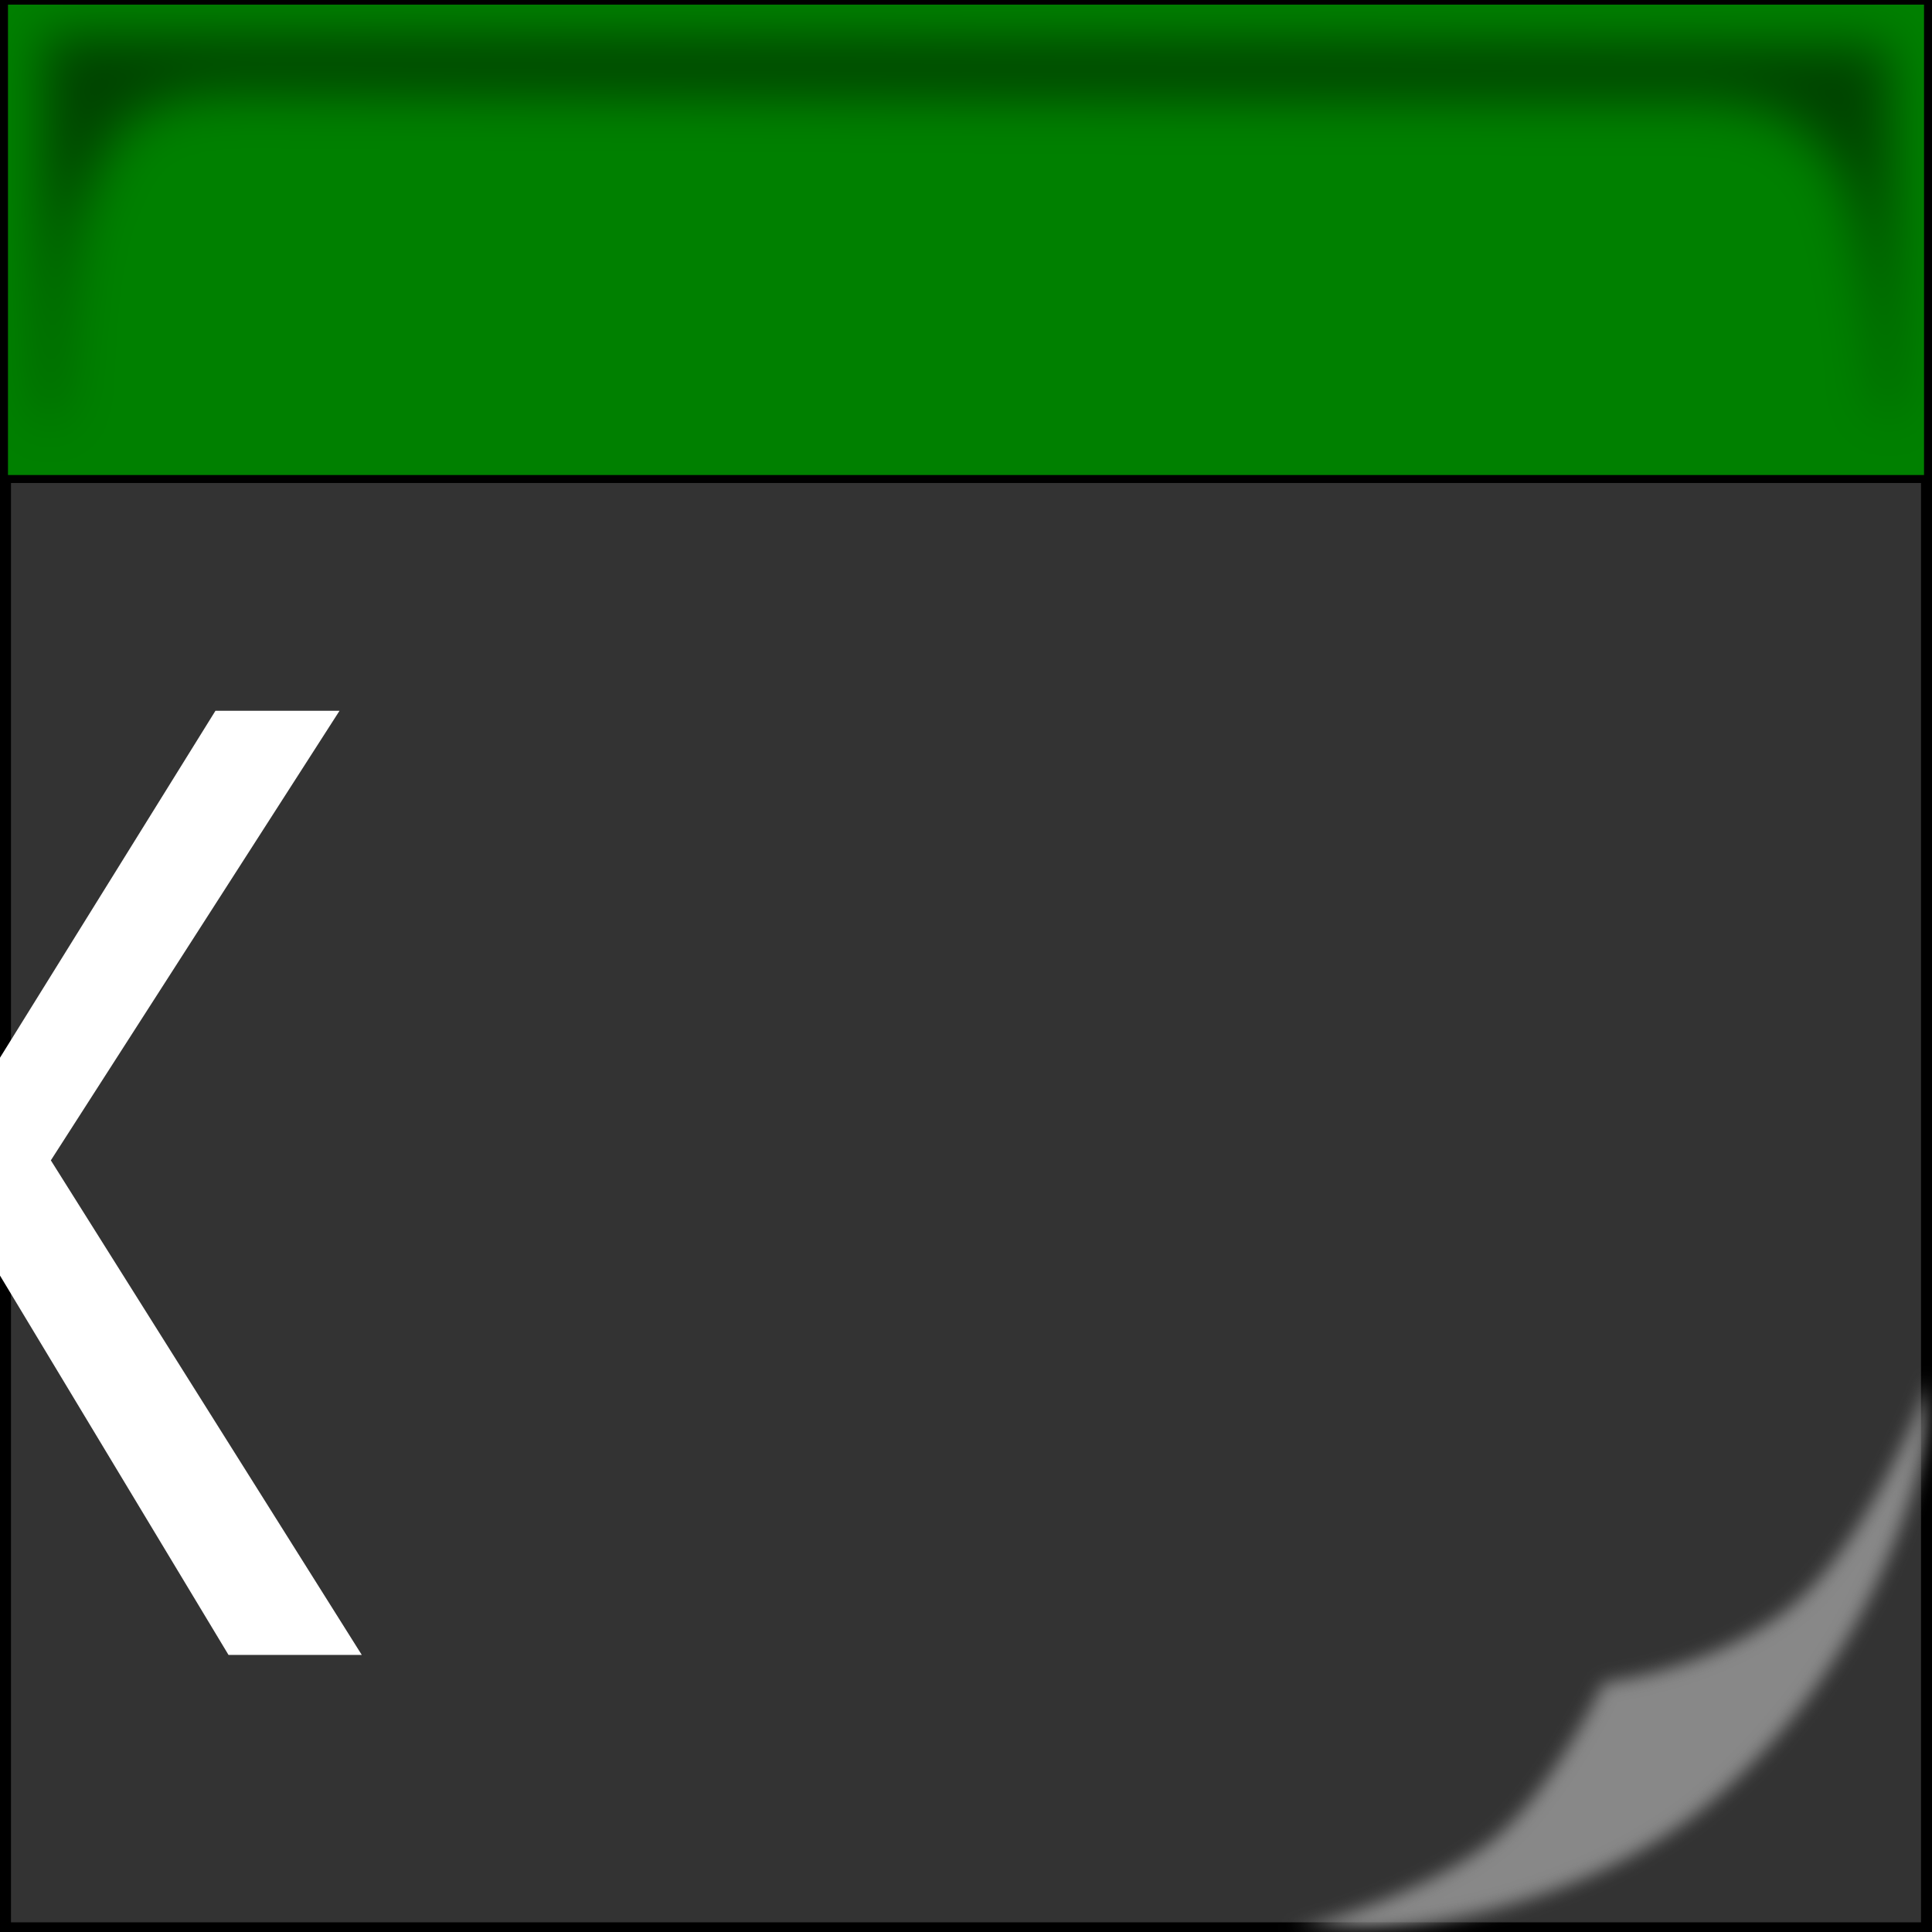
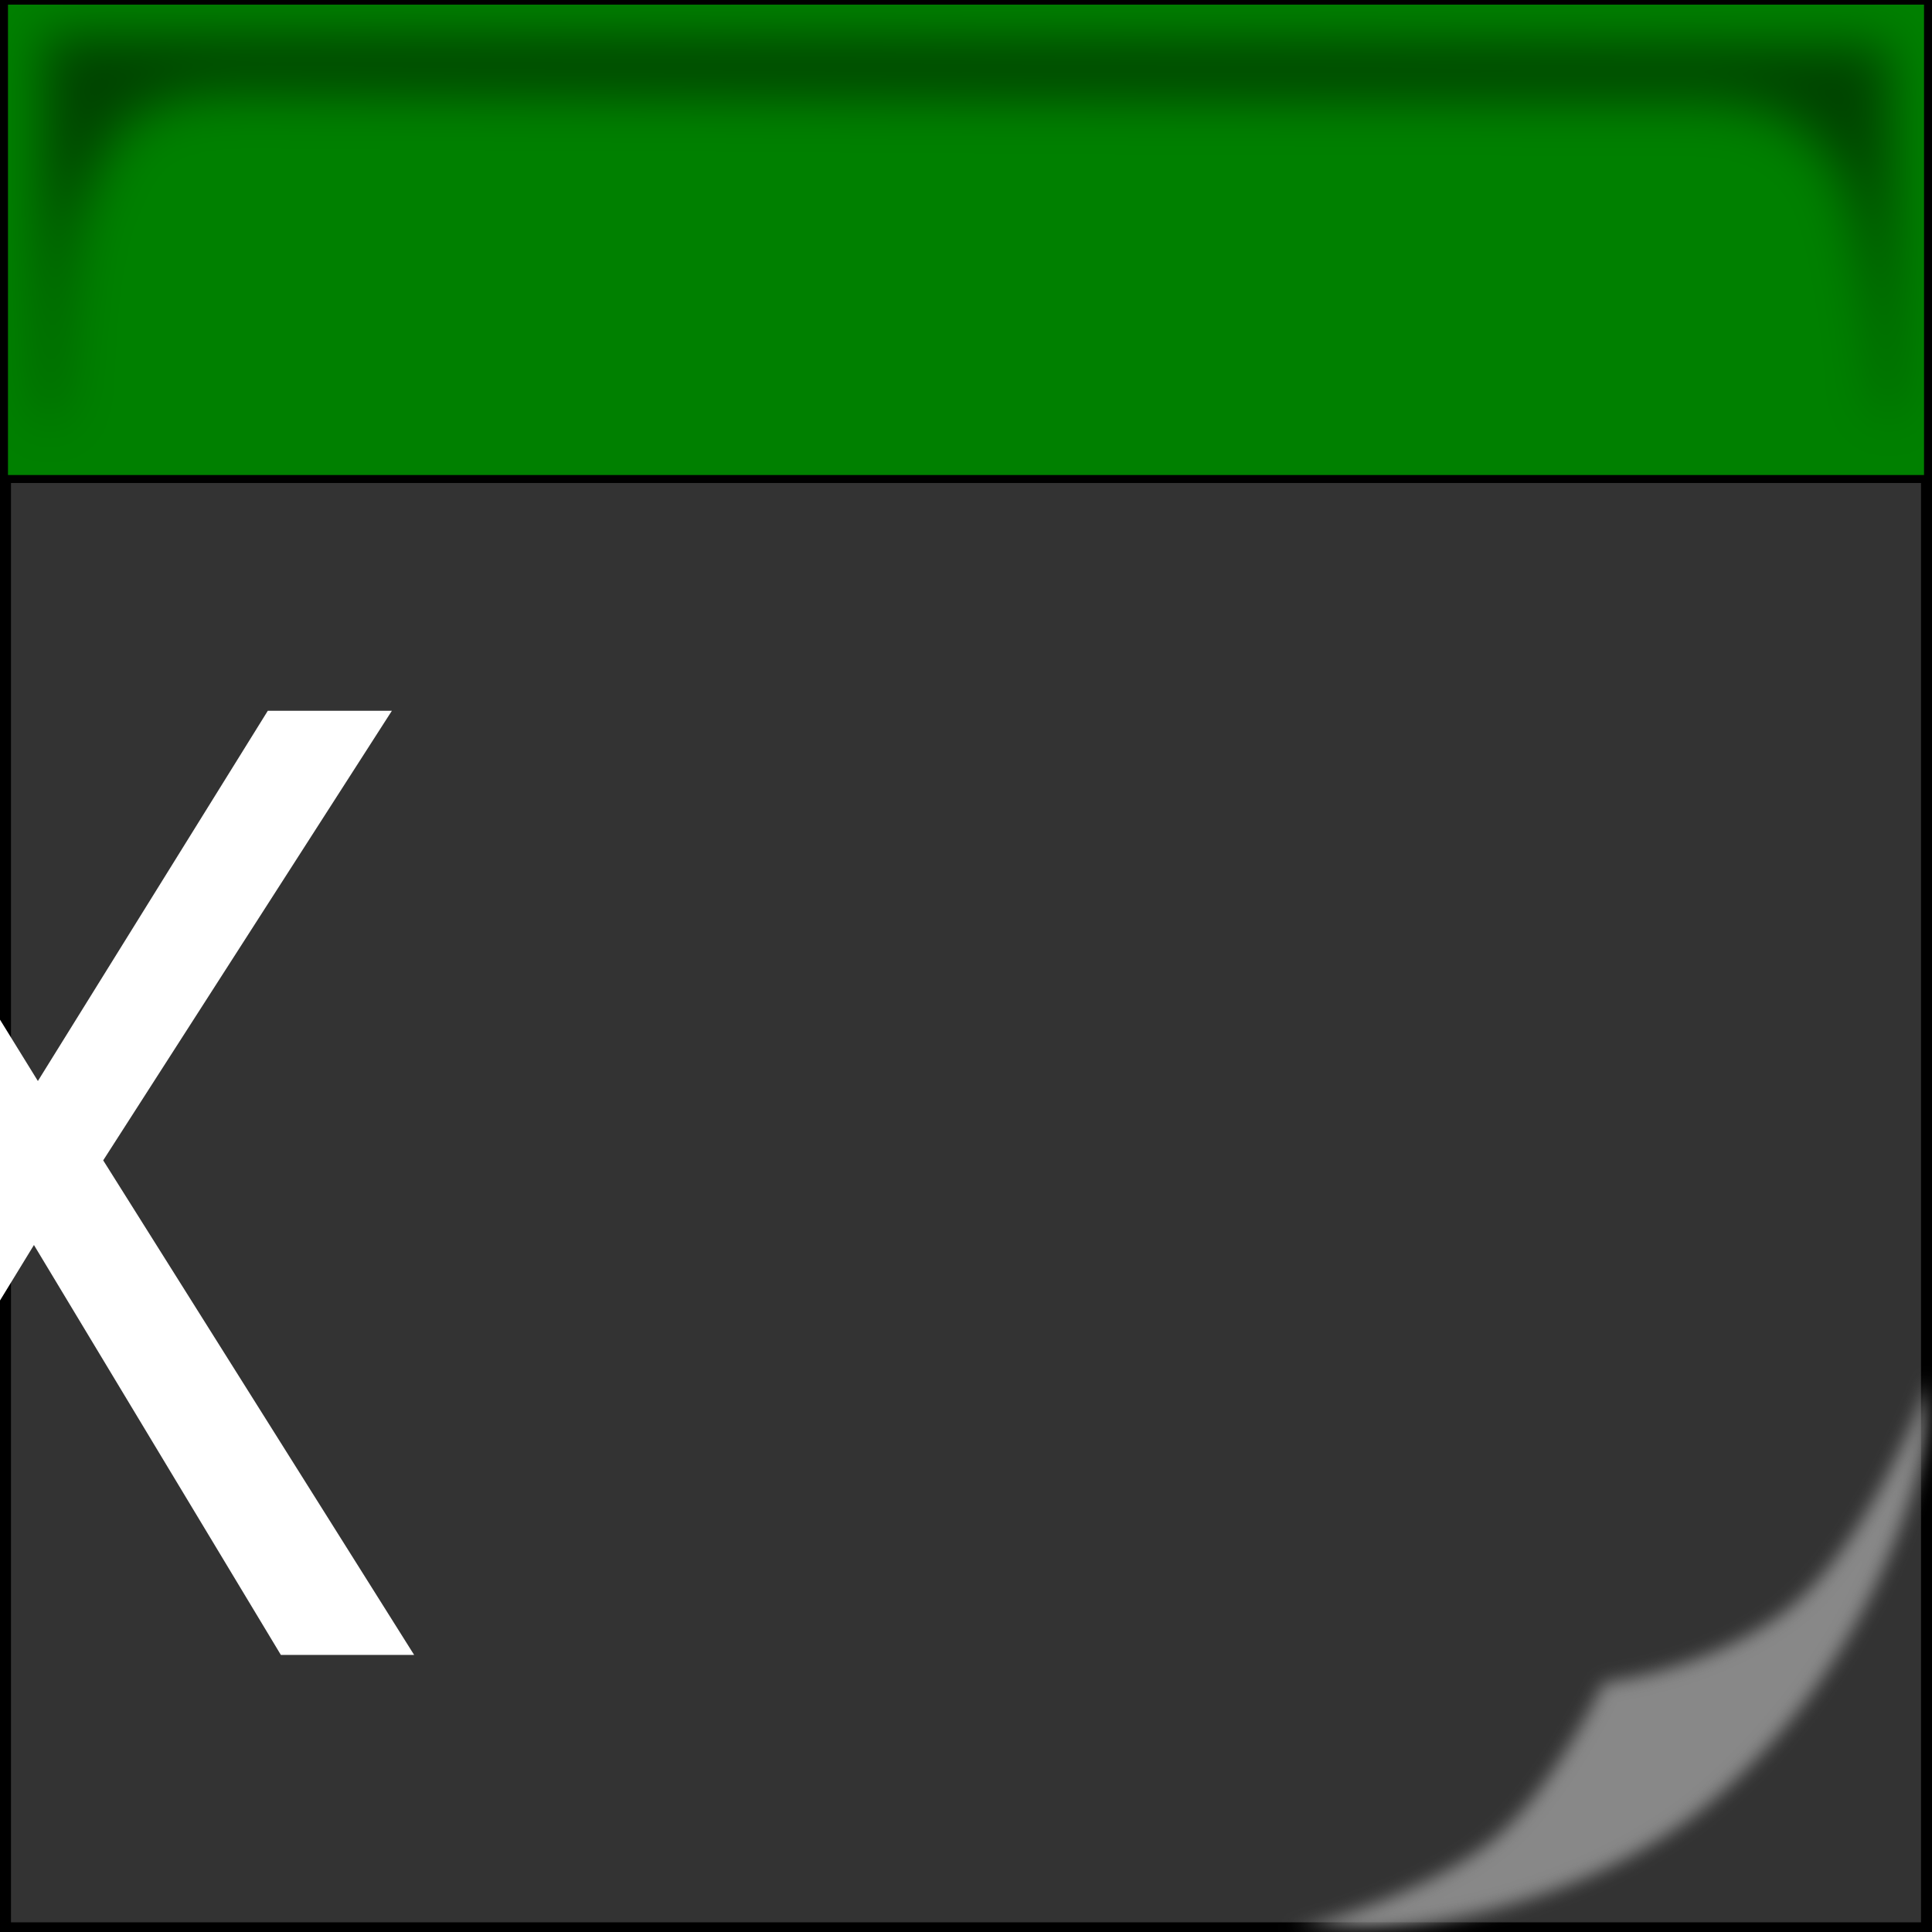
<svg xmlns="http://www.w3.org/2000/svg" xmlns:xlink="http://www.w3.org/1999/xlink" id="svg2" width="480" height="480" version="1.0">
  <defs id="defs5">
    <linearGradient id="linearGradient3749">
      <stop style="stop-color:#ffffff;stop-opacity:1;" offset="0" id="stop3751" />
      <stop style="stop-color:#ffffff;stop-opacity:0.494" offset="1" id="stop3753" />
    </linearGradient>
    <filter id="filter3220" x="-0.033" width="1.067" y="-0.158" height="1.316">
      <feGaussianBlur stdDeviation="6.36" id="feGaussianBlur3222" />
    </filter>
    <linearGradient xlink:href="#linearGradient3749" id="linearGradient3755" x1="388.103" y1="408.192" x2="473.622" y2="474.512" gradientUnits="userSpaceOnUse" />
    <filter id="filter3789">
      <feGaussianBlur stdDeviation="3.781" id="feGaussianBlur3791" />
    </filter>
    <linearGradient xlink:href="#linearGradient3749" id="linearGradient3799" gradientUnits="userSpaceOnUse" x1="388.103" y1="408.192" x2="473.622" y2="474.512" gradientTransform="translate(445.1677,-336.9697)" />
    <linearGradient xlink:href="#linearGradient3749" id="linearGradient3802" gradientUnits="userSpaceOnUse" gradientTransform="translate(452.1599,-85.25185)" x1="388.103" y1="408.192" x2="473.622" y2="474.512" />
    <filter id="filter3852">
      <feGaussianBlur stdDeviation="2.189" id="feGaussianBlur3854" />
    </filter>
  </defs>
  <g id="layer1">
    <rect style="opacity:1;fill:#333333;fill-opacity:1;stroke:#000000;stroke-width:2.731;stroke-miterlimit:4;stroke-dasharray:none;stroke-opacity:1" id="rect3224" width="477.269" height="360.745" x="1.365" y="118.22" />
  </g>
  <g id="layer2" />
  <g id="layer3">
    <path style="opacity:0.695;fill:#adadad;fill-opacity:1;fill-rule:evenodd;stroke:none;stroke-width:1px;stroke-linecap:butt;stroke-linejoin:miter;stroke-opacity:1;filter:url(#filter3852)" d="M 480,341.665 C 480,341.665 464.459,385.014 442.602,400.991 C 422.907,415.388 398.411,418.065 398.411,418.065 C 398.411,418.065 387.525,441.278 373.793,454.556 C 356.38,471.394 316.026,481.159 316.026,481.159 C 316.026,481.159 384.357,483.856 427.307,445.706 C 475.214,403.153 482.459,342.867 480,341.665 z" id="path3638" />
  </g>
  <rect style="opacity:1;fill:#008000;fill-opacity:1;stroke:#000000;stroke-width:1.982;stroke-miterlimit:4;stroke-dasharray:none;stroke-opacity:1" id="rect2386" width="478.018" height="118.85" x="0.991" y="0.158" />
  <path style="opacity:0.473;fill:#000000;fill-opacity:1;fill-rule:evenodd;stroke:#000000;stroke-width:2.6;stroke-linecap:butt;stroke-linejoin:miter;stroke-miterlimit:4;stroke-dasharray:none;stroke-opacity:1;filter:url(#filter3220)" d="M 12.188,103.96 L 12.188,9.796 L 464.71,12.426 L 465.89,102.496 C 465.89,102.496 465.047,72.052 458.112,49.667 C 454.105,36.733 443.634,23.984 419.943,23.401 C 336.882,23.594 94.299,21.898 54.34,21.496 C 26.816,23.558 24.88,36.58 19.368,48.609 C 13.74,60.893 13.653,84.574 12.188,103.96 z" id="path3158" transform="matrix(1.007361,0,0,0.9999297,3.0219816e-3,4.1866838e-3)" />
-   <text x="451.032" y="408.662" transform="scale(0.9939372,1.0061)" id="text2987" xml:space="preserve" style="font-size:872.328px;font-style:normal;font-variant:normal;font-weight:normal;font-stretch:normal;text-align:start;line-height:125%;letter-spacing:0px;word-spacing:0px;writing-mode:lr-tb;text-anchor:start;fill:#ffffff;fill-opacity:1;stroke:none;font-family:Terafik;-inkscape-font-specification:Terafik">
-     <tspan x="245.488" y="408.662" id="tspan2989" style="font-size:326.537px;font-style:normal;font-variant:normal;font-weight:normal;font-stretch:normal;text-align:center;text-anchor:middle;fill:#ffffff;font-family:Sans;-inkscape-font-specification:Sans">TX</tspan>
+   <text x="451.032" y="408.662" transform="scale(0.9939372,1.0061)" id="text2987" xml:space="preserve" style="font-size:872.328px;font-style:normal;font-variant:normal;font-weight:normal;font-stretch:normal;text-align:start;line-height:125%;letter-spacing:0px;word-spacing:0px;writing-mode:lr-tb;text-anchor:start;fill:#ffffff;fill-opacity:1;stroke:none">
+     <tspan x="245.488" y="408.662" id="tspan2989" style="font-size:326.537px;font-style:normal;font-variant:normal;font-weight:normal;font-stretch:normal;text-align:center;text-anchor:middle;fill:#ffffff;font-family:Sans">TX</tspan>
  </text>
</svg>
